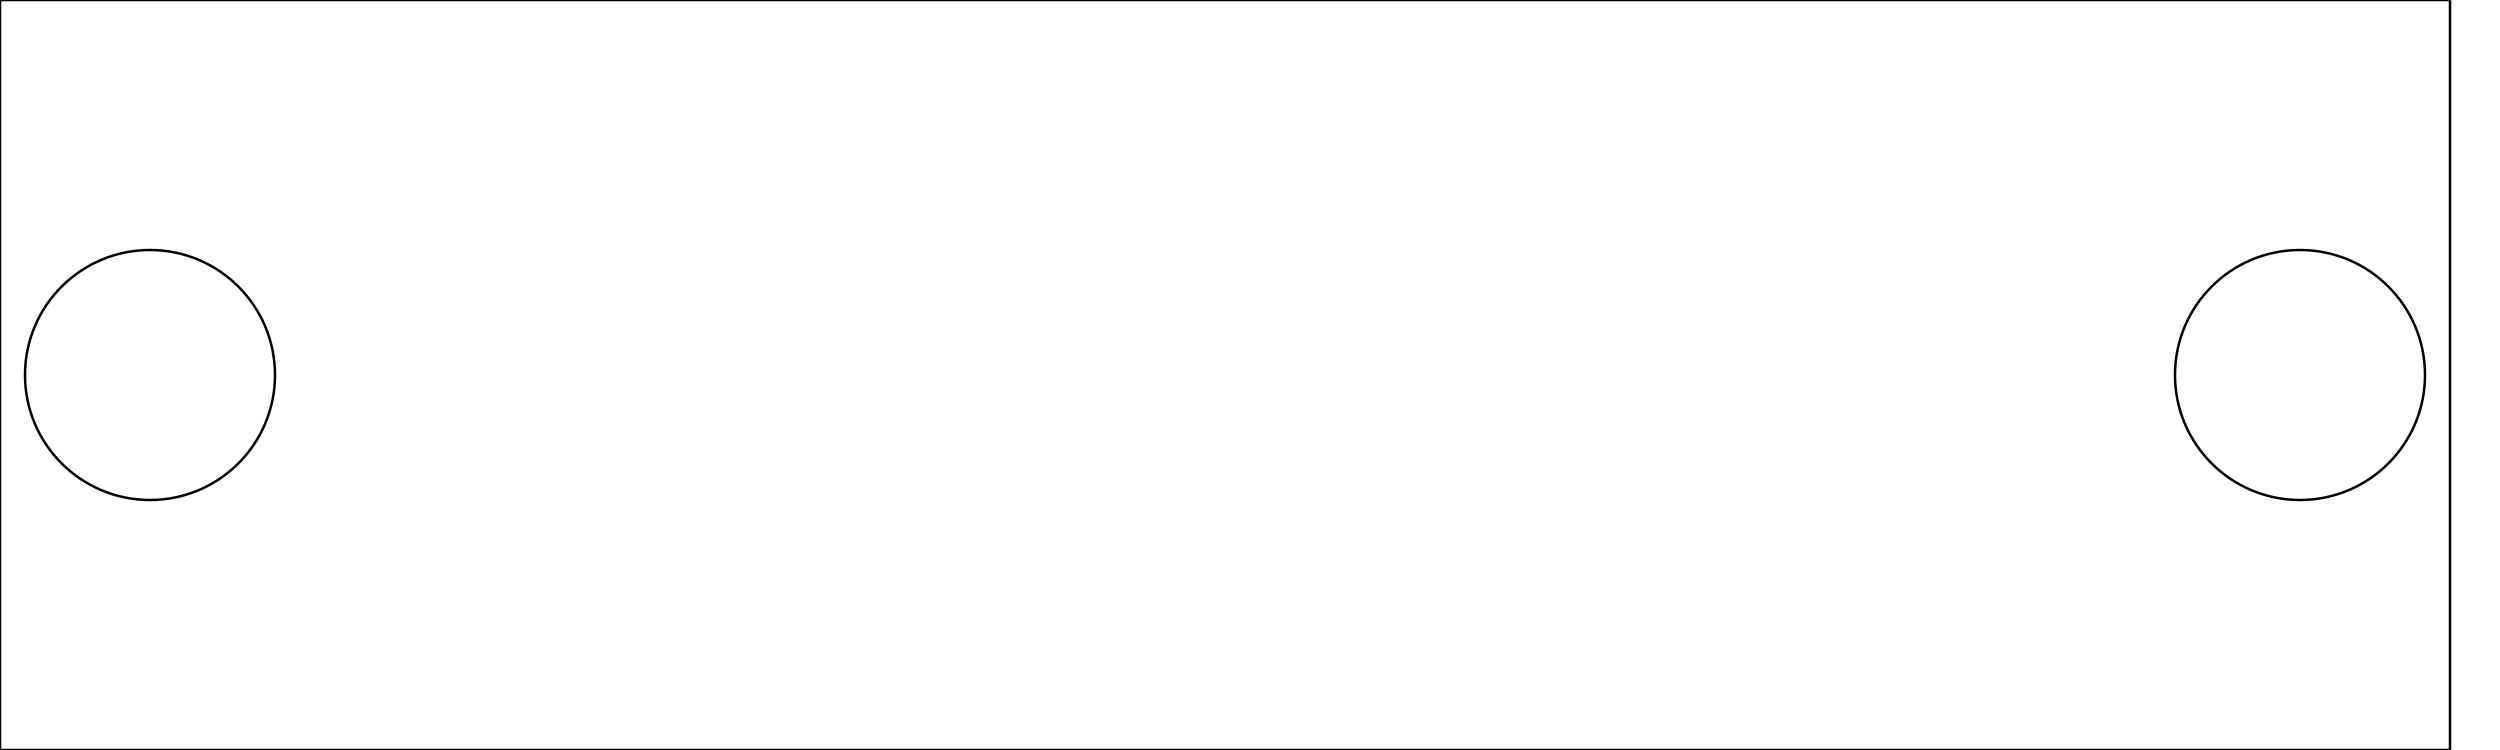
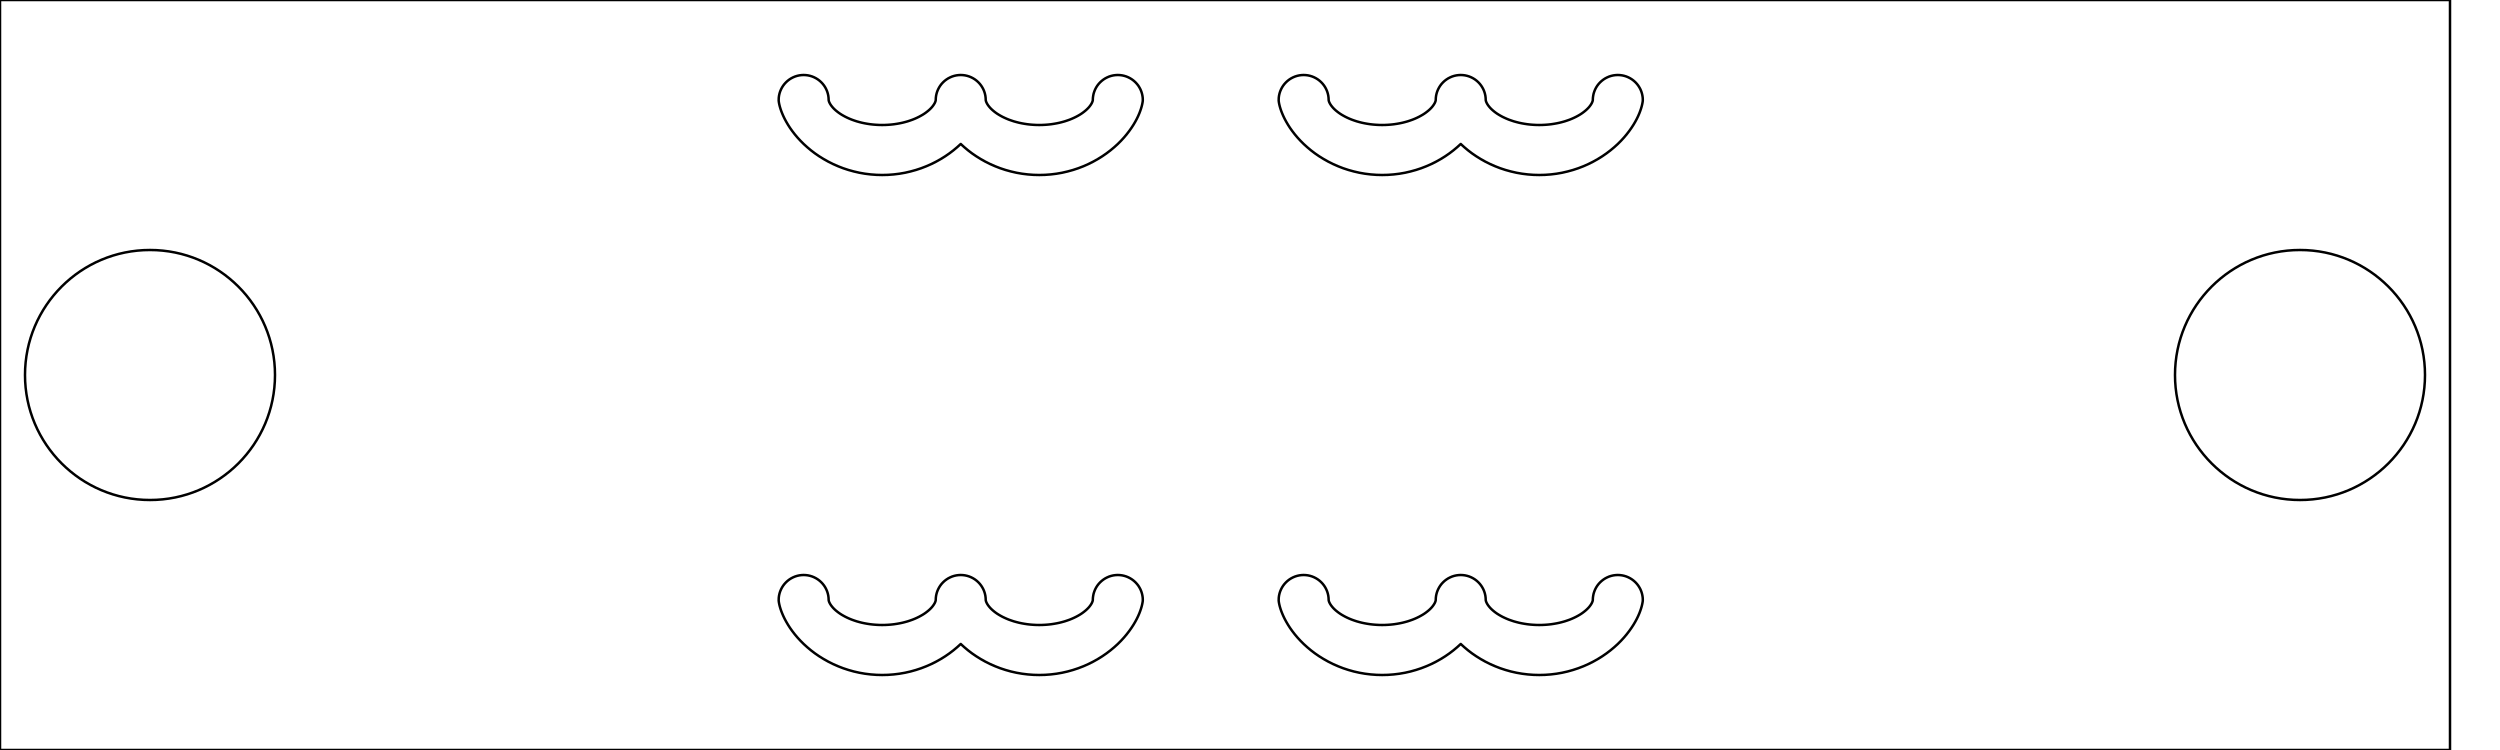
<svg xmlns="http://www.w3.org/2000/svg" baseProfile="tiny" height="30mm" version="1.2" viewBox="0 0 100 30" width="100mm">
  <defs />
  <rect fill="none" height="30" stroke="black" stroke-width="0.1" width="98" x="0" y="0" />
  <circle cx="6" cy="15.0" fill="none" r="5" stroke="black" stroke-width="0.1" />
  <circle cx="92" cy="15.0" fill="none" r="5" stroke="black" stroke-width="0.1" />
+   <polygon fill="none" points="37.429,4.0 37.433,3.913 37.444,3.826 37.463,3.741 37.489,3.658 37.523,3.577 37.563,3.5 37.61,3.426 37.663,3.357 37.722,3.293 37.786,3.234 37.856,3.181 37.929,3.134 38.007,3.094 38.087,3.06 38.17,3.034 38.256,3.015 38.342,3.004 38.429,3.0 38.516,3.004 38.603,3.015 38.688,3.034 38.771,3.06 38.852,3.094 38.929,3.134 39.003,3.181 39.072,3.234 39.136,3.293 39.195,3.357 39.248,3.426 39.295,3.5 39.336,3.577 39.369,3.658 39.395,3.741 39.414,3.826 39.425,3.913 39.429,4.002 39.43,4.008 39.431,4.017 39.434,4.03 39.439,4.047 39.445,4.067 39.455,4.09 39.467,4.117 39.483,4.146 39.502,4.179 39.525,4.213 39.553,4.25 39.585,4.289 39.621,4.329 39.663,4.371 39.71,4.413 39.761,4.456 39.818,4.5 39.88,4.544 39.948,4.587 40.02,4.629 40.097,4.671 40.18,4.711 40.267,4.75 40.358,4.787 40.454,4.821 40.553,4.854 40.657,4.883 40.763,4.91 40.873,4.933 40.985,4.953 41.1,4.97 41.216,4.983 41.333,4.992 41.452,4.998 41.571,5.0 41.69,4.998 41.808,4.992 41.926,4.983 42.042,4.97 42.156,4.953 42.269,4.933 42.378,4.91 42.485,4.883 42.588,4.854 42.688,4.821 42.784,4.787 42.875,4.75 42.962,4.711 43.044,4.671 43.122,4.629 43.194,4.587 43.261,4.544 43.323,4.5 43.38,4.456 43.432,4.413 43.478,4.371 43.52,4.329 43.557,4.289 43.589,4.25 43.616,4.213 43.64,4.179 43.659,4.146 43.675,4.117 43.687,4.09 43.696,4.067 43.703,4.047 43.708,4.03 43.71,4.017 43.712,4.008 43.712,4.002 43.716,3.913 43.728,3.826 43.746,3.741 43.773,3.658 43.806,3.577 43.846,3.5 43.893,3.426 43.946,3.357 44.005,3.293 44.07,3.234 44.139,3.181 44.212,3.134 44.29,3.094 44.37,3.06 44.454,3.034 44.539,3.015 44.625,3.004 44.712,3.0 44.8,3.004 44.886,3.015 44.971,3.034 45.054,3.06 45.135,3.094 45.212,3.134 45.286,3.181 45.355,3.234 45.419,3.293 45.478,3.357 45.532,3.426 45.578,3.5 45.619,3.577 45.652,3.658 45.678,3.741 45.697,3.826 45.709,3.913 45.712,4.006 45.711,4.023 45.709,4.051 45.703,4.09 45.694,4.141 45.681,4.201 45.663,4.271 45.639,4.351 45.609,4.439 45.572,4.536 45.527,4.64 45.474,4.75 45.412,4.866 45.341,4.987 45.26,5.112 45.17,5.239 45.07,5.369 44.96,5.5 44.84,5.631 44.71,5.761 44.57,5.888 44.42,6.013 44.261,6.134 44.093,6.25 43.916,6.36 43.731,6.464 43.538,6.561 43.339,6.649 43.132,6.729 42.92,6.799 42.703,6.859 42.482,6.91 42.257,6.949 42.03,6.977 41.801,6.994 41.571,7.0 41.341,6.994 41.112,6.977 40.885,6.949 40.66,6.91 40.438,6.859 40.221,6.799 40.009,6.729 39.803,6.649 39.603,6.561 39.41,6.464 39.225,6.36 39.049,6.25 38.88,6.134 38.721,6.013 38.572,5.888 38.432,5.761 38.427,5.761 38.287,5.888 38.137,6.013 37.978,6.134 37.81,6.25 37.633,6.36 37.448,6.464 37.255,6.561 37.055,6.649 36.849,6.729 36.637,6.799 36.42,6.859 36.199,6.91 35.974,6.949 35.747,6.977 35.518,6.994 35.288,7.0 35.058,6.994 34.829,6.977 34.601,6.949 34.377,6.91 34.155,6.859 33.938,6.799 33.726,6.729 33.52,6.649 33.32,6.561 33.127,6.464 32.942,6.36 32.765,6.25 32.597,6.134 32.438,6.013 32.289,5.888 32.149,5.761 32.019,5.631 31.898,5.5 31.788,5.369 31.688,5.239 31.598,5.112 31.518,4.987 31.447,4.866 31.385,4.75 31.332,4.64 31.287,4.536 31.249,4.439 31.219,4.351 31.195,4.271 31.177,4.201 31.164,4.141 31.155,4.09 31.15,4.051 31.147,4.023 31.15,3.913 31.161,3.826 31.18,3.741 31.206,3.658 31.24,3.577 31.28,3.5 31.327,3.426 31.38,3.357 31.439,3.293 31.503,3.234 31.572,3.181 31.646,3.134 31.723,3.094 31.804,3.06 31.887,3.034 31.972,3.015 32.059,3.004 32.146,3.0 32.233,3.004 32.32,3.015 32.405,3.034 32.488,3.06 32.569,3.094 32.646,3.134 32.72,3.181 32.789,3.234 32.853,3.293 32.912,3.357 32.965,3.426 33.012,3.5 33.052,3.577 33.086,3.658 33.112,3.741 33.131,3.826 33.142,3.913 33.146,4.002 33.147,4.008 33.148,4.017 33.151,4.03 33.155,4.047 33.162,4.067 33.171,4.09 33.184,4.117 33.199,4.146 33.219,4.179 33.242,4.213 33.27,4.25 33.302,4.289 33.338,4.329 33.38,4.371 33.426,4.413 33.478,4.456 33.535,4.5 33.597,4.544 33.664,4.587 33.737,4.629 33.814,4.671 33.896,4.711 33.983,4.75 34.075,4.787 34.17,4.821 34.27,4.854 34.373,4.883 34.48,4.91 34.59,4.933 34.702,4.953 34.816,4.97 34.933,4.983 35.05,4.992 35.169,4.998 35.288,5.0 35.407,4.998 35.525,4.992 35.642,4.983 35.759,4.97 35.873,4.953 35.985,4.933 36.095,4.91 36.202,4.883 36.305,4.854 36.405,4.821 36.5,4.787 36.592,4.75 36.679,4.711 36.761,4.671 36.838,4.629 36.911,4.587 36.978,4.544 37.04,4.5 37.097,4.456 37.149,4.413 37.195,4.371 37.237,4.329 37.274,4.289 37.306,4.25 37.333,4.213 37.356,4.179 37.376,4.146 37.392,4.117 37.404,4.09 37.413,4.067 37.42,4.047 37.424,4.03 37.427,4.017 37.429,4.008 37.429,4.002" stroke="black" stroke-width="0.1" />
+   <polygon fill="none" points="57.429,4.0 57.433,3.913 57.444,3.826 57.463,3.741 57.489,3.658 57.523,3.577 57.563,3.5 57.61,3.426 57.663,3.357 57.722,3.293 57.786,3.234 57.856,3.181 57.929,3.134 58.007,3.094 58.087,3.06 58.17,3.034 58.256,3.015 58.342,3.004 58.429,3.0 58.516,3.004 58.603,3.015 58.688,3.034 58.771,3.06 58.852,3.094 58.929,3.134 59.003,3.181 59.072,3.234 59.136,3.293 59.195,3.357 59.248,3.426 59.295,3.5 59.336,3.577 59.369,3.658 59.395,3.741 59.414,3.826 59.425,3.913 59.429,4.002 59.43,4.008 59.431,4.017 59.434,4.03 59.439,4.047 59.445,4.067 59.455,4.09 59.467,4.117 59.483,4.146 59.502,4.179 59.525,4.213 59.553,4.25 59.585,4.289 59.621,4.329 59.663,4.371 59.71,4.413 59.761,4.456 59.818,4.5 59.88,4.544 59.948,4.587 60.02,4.629 60.097,4.671 60.18,4.711 60.267,4.75 60.358,4.787 60.454,4.821 60.553,4.854 60.657,4.883 60.763,4.91 60.873,4.933 60.985,4.953 61.1,4.97 61.216,4.983 61.333,4.992 61.452,4.998 61.571,5.0 61.69,4.998 61.808,4.992 61.926,4.983 62.042,4.97 62.156,4.953 62.269,4.933 62.378,4.91 62.485,4.883 62.588,4.854 62.688,4.821 62.784,4.787 62.875,4.75 62.962,4.711 63.044,4.671 63.122,4.629 63.194,4.587 63.261,4.544 63.323,4.5 63.38,4.456 63.432,4.413 63.478,4.371 63.52,4.329 63.557,4.289 63.589,4.25 63.616,4.213 63.64,4.179 63.659,4.146 63.675,4.117 63.687,4.09 63.696,4.067 63.703,4.047 63.708,4.03 63.71,4.017 63.712,4.008 63.712,4.002 63.716,3.913 63.728,3.826 63.746,3.741 63.773,3.658 63.806,3.577 63.846,3.5 63.893,3.426 63.946,3.357 64.005,3.293 64.07,3.234 64.139,3.181 64.212,3.134 64.29,3.094 64.37,3.06 64.454,3.034 64.539,3.015 64.625,3.004 64.712,3.0 64.799,3.004 64.886,3.015 64.971,3.034 65.054,3.06 65.135,3.094 65.212,3.134 65.286,3.181 65.355,3.234 65.419,3.293 65.478,3.357 65.531,3.426 65.578,3.5 65.619,3.577 65.652,3.658 65.678,3.741 65.697,3.826 65.709,3.913 65.712,4.006 65.711,4.023 65.709,4.051 65.703,4.09 65.694,4.141 65.681,4.201 65.663,4.271 65.639,4.351 65.609,4.439 65.572,4.536 65.527,4.64 65.474,4.75 65.412,4.866 65.341,4.987 65.26,5.112 65.17,5.239 65.07,5.369 64.96,5.5 64.84,5.631 64.71,5.761 64.57,5.888 64.42,6.013 64.261,6.134 64.093,6.25 63.916,6.36 63.731,6.464 63.538,6.561 63.339,6.649 63.132,6.729 62.92,6.799 62.703,6.859 62.482,6.91 62.257,6.949 62.03,6.977 61.801,6.994 61.571,7.0 61.341,6.994 61.112,6.977 60.885,6.949 60.66,6.91 60.438,6.859 60.221,6.799 60.009,6.729 59.803,6.649 59.603,6.561 59.41,6.464 59.225,6.36 59.049,6.25 58.88,6.134 58.721,6.013 58.572,5.888 58.432,5.761 58.427,5.761 58.287,5.888 58.137,6.013 57.978,6.134 57.81,6.25 57.633,6.36 57.448,6.464 57.255,6.561 57.055,6.649 56.849,6.729 56.637,6.799 56.42,6.859 56.199,6.91 55.974,6.949 55.747,6.977 55.518,6.994 55.288,7.0 55.058,6.994 54.829,6.977 54.601,6.949 54.377,6.91 54.155,6.859 53.938,6.799 53.726,6.729 53.52,6.649 53.32,6.561 53.127,6.464 52.942,6.36 52.765,6.25 52.597,6.134 52.438,6.013 52.289,5.888 52.149,5.761 52.019,5.631 51.898,5.5 51.788,5.369 51.688,5.239 51.598,5.112 51.518,4.987 51.447,4.866 51.385,4.75 51.332,4.64 51.287,4.536 51.249,4.439 51.219,4.351 51.195,4.271 51.177,4.201 51.164,4.141 51.155,4.09 51.15,4.051 51.147,4.023 51.15,3.913 51.161,3.826 51.18,3.741 51.206,3.658 51.24,3.577 51.28,3.5 51.327,3.426 51.38,3.357 51.439,3.293 51.503,3.234 51.572,3.181 51.646,3.134 51.723,3.094 51.804,3.06 51.887,3.034 51.972,3.015 52.059,3.004 52.146,3.0 52.233,3.004 52.32,3.015 52.405,3.034 52.488,3.06 52.569,3.094 52.646,3.134 52.72,3.181 52.789,3.234 52.853,3.293 52.912,3.357 52.965,3.426 53.012,3.5 53.052,3.577 53.086,3.658 53.112,3.741 53.131,3.826 53.142,3.913 53.146,4.002 53.147,4.008 53.148,4.017 53.151,4.03 53.155,4.047 53.162,4.067 53.171,4.09 53.184,4.117 53.199,4.146 53.219,4.179 53.242,4.213 53.27,4.25 53.302,4.289 53.338,4.329 53.38,4.371 53.426,4.413 53.478,4.456 53.535,4.5 53.597,4.544 53.664,4.587 53.737,4.629 53.814,4.671 53.896,4.711 53.983,4.75 54.075,4.787 54.17,4.821 54.27,4.854 54.373,4.883 54.48,4.91 54.59,4.933 54.702,4.953 54.816,4.97 54.933,4.983 55.05,4.992 55.169,4.998 55.288,5.0 55.407,4.998 55.525,4.992 55.642,4.983 55.759,4.97 55.873,4.953 55.985,4.933 56.095,4.91 56.202,4.883 56.305,4.854 56.405,4.821 56.5,4.787 56.592,4.75 56.679,4.711 56.761,4.671 56.838,4.629 56.911,4.587 56.978,4.544 57.04,4.5 57.097,4.456 57.149,4.413 57.195,4.371 57.237,4.329 57.274,4.289 57.306,4.25 57.333,4.213 57.356,4.179 57.376,4.146 57.392,4.117 57.404,4.09 57.413,4.067 57.42,4.047 57.424,4.03 57.427,4.017 57.429,4.008 57.429,4.002" stroke="black" stroke-width="0.1" />
+   <polygon fill="none" points="37.429,24.0 37.433,23.913 37.444,23.826 37.463,23.741 37.489,23.658 37.523,23.577 37.563,23.5 37.61,23.426 37.663,23.357 37.722,23.293 37.786,23.234 37.856,23.181 37.929,23.134 38.007,23.094 38.087,23.06 38.17,23.034 38.256,23.015 38.342,23.004 38.429,23.0 38.516,23.004 38.603,23.015 38.688,23.034 38.771,23.06 38.852,23.094 38.929,23.134 39.003,23.181 39.072,23.234 39.136,23.293 39.195,23.357 39.248,23.426 39.295,23.5 39.336,23.577 39.369,23.658 39.395,23.741 39.414,23.826 39.425,23.913 39.429,24.002 39.43,24.008 39.431,24.017 39.434,24.03 39.439,24.047 39.445,24.067 39.455,24.09 39.467,24.117 39.483,24.146 39.502,24.179 39.525,24.213 39.553,24.25 39.585,24.289 39.621,24.329 39.663,24.371 39.71,24.413 39.761,24.456 39.818,24.5 39.88,24.544 39.948,24.587 40.02,24.629 40.097,24.671 40.18,24.711 40.267,24.75 40.358,24.787 40.454,24.821 40.553,24.854 40.657,24.883 40.763,24.91 40.873,24.933 40.985,24.953 41.1,24.97 41.216,24.983 41.333,24.992 41.452,24.998 41.571,25.0 41.69,24.998 41.808,24.992 41.926,24.983 42.042,24.97 42.156,24.953 42.269,24.933 42.378,24.91 42.485,24.883 42.588,24.854 42.688,24.821 42.784,24.787 42.875,24.75 42.962,24.711 43.044,24.671 43.122,24.629 43.194,24.587 43.261,24.544 43.323,24.5 43.38,24.456 43.432,24.413 43.478,24.371 43.52,24.329 43.557,24.289 43.589,24.25 43.616,24.213 43.64,24.179 43.659,24.146 43.675,24.117 43.687,24.09 43.696,24.067 43.703,24.047 43.708,24.03 43.71,24.017 43.712,24.008 43.712,24.002 43.716,23.913 43.728,23.826 43.746,23.741 43.773,23.658 43.806,23.577 43.846,23.5 43.893,23.426 43.946,23.357 44.005,23.293 44.07,23.234 44.139,23.181 44.212,23.134 44.29,23.094 44.37,23.06 44.454,23.034 44.539,23.015 44.625,23.004 44.712,23.0 44.8,23.004 44.886,23.015 44.971,23.034 45.054,23.06 45.135,23.094 45.212,23.134 45.286,23.181 45.355,23.234 45.419,23.293 45.478,23.357 45.532,23.426 45.578,23.5 45.619,23.577 45.652,23.658 45.678,23.741 45.697,23.826 45.709,23.913 45.712,24.006 45.711,24.023 45.709,24.051 45.703,24.09 45.694,24.14 45.681,24.201 45.663,24.271 45.639,24.351 45.609,24.439 45.572,24.536 45.527,24.64 45.474,24.75 45.412,24.866 45.341,24.987 45.26,25.112 45.17,25.239 45.07,25.369 44.96,25.5 44.84,25.631 44.71,25.761 44.57,25.888 44.42,26.013 44.261,26.134 44.093,26.25 43.916,26.36 43.731,26.464 43.538,26.561 43.339,26.649 43.132,26.729 42.92,26.799 42.703,26.86 42.482,26.91 42.257,26.949 42.03,26.977 41.801,26.994 41.571,27.0 41.341,26.994 41.112,26.977 40.885,26.949 40.66,26.91 40.438,26.86 40.221,26.799 40.009,26.729 39.803,26.649 39.603,26.561 39.41,26.464 39.225,26.36 39.049,26.25 38.88,26.134 38.721,26.013 38.572,25.888 38.432,25.761 38.427,25.761 38.287,25.888 38.137,26.013 37.978,26.134 37.81,26.25 37.633,26.36 37.448,26.464 37.255,26.561 37.055,26.649 36.849,26.729 36.637,26.799 36.42,26.86 36.199,26.91 35.974,26.949 35.747,26.977 35.518,26.994 35.288,27.0 35.058,26.994 34.829,26.977 34.601,26.949 34.377,26.91 34.155,26.86 33.938,26.799 33.726,26.729 33.52,26.649 33.32,26.561 33.127,26.464 32.942,26.36 32.765,26.25 32.597,26.134 32.438,26.013 32.289,25.888 32.149,25.761 32.019,25.631 31.898,25.5 31.788,25.369 31.688,25.239 31.598,25.112 31.518,24.987 31.447,24.866 31.385,24.75 31.332,24.64 31.287,24.536 31.249,24.439 31.219,24.351 31.195,24.271 31.177,24.201 31.164,24.14 31.155,24.09 31.15,24.051 31.147,24.023 31.15,23.913 31.161,23.826 31.18,23.741 31.206,23.658 31.24,23.577 31.28,23.5 31.327,23.426 31.38,23.357 31.439,23.293 31.503,23.234 31.572,23.181 31.646,23.134 31.723,23.094 31.804,23.06 31.887,23.034 31.972,23.015 32.059,23.004 32.146,23.0 32.233,23.004 32.32,23.015 32.405,23.034 32.488,23.06 32.569,23.094 32.646,23.134 32.72,23.181 32.789,23.234 32.853,23.293 32.912,23.357 32.965,23.426 33.012,23.5 33.052,23.577 33.086,23.658 33.112,23.741 33.131,23.826 33.142,23.913 33.146,24.002 33.147,24.008 33.148,24.017 33.151,24.03 33.155,24.047 33.162,24.067 33.171,24.09 33.184,24.117 33.199,24.146 33.219,24.179 33.242,24.213 33.27,24.25 33.302,24.289 33.338,24.329 33.38,24.371 33.426,24.413 33.478,24.456 33.535,24.5 33.597,24.544 33.664,24.587 33.737,24.629 33.814,24.671 33.896,24.711 33.983,24.75 34.075,24.787 34.17,24.821 34.27,24.854 34.373,24.883 34.48,24.91 34.59,24.933 34.702,24.953 34.816,24.97 34.933,24.983 35.05,24.992 35.169,24.998 35.288,25.0 35.407,24.998 35.525,24.992 35.642,24.983 35.759,24.97 35.873,24.953 35.985,24.933 36.095,24.91 36.202,24.883 36.305,24.854 36.405,24.821 36.5,24.787 36.592,24.75 36.679,24.711 36.761,24.671 36.838,24.629 36.911,24.587 36.978,24.544 37.04,24.5 37.097,24.456 37.149,24.413 37.195,24.371 37.237,24.329 37.274,24.289 37.306,24.25 37.333,24.213 37.356,24.179 37.376,24.146 37.392,24.117 37.404,24.09 37.413,24.067 37.42,24.047 37.424,24.03 37.427,24.017 37.429,24.008 37.429,24.002" stroke="black" stroke-width="0.1" />
+   <polygon fill="none" points="57.429,24.0 57.433,23.913 57.444,23.826 57.463,23.741 57.489,23.658 57.523,23.577 57.563,23.5 57.61,23.426 57.663,23.357 57.722,23.293 57.786,23.234 57.856,23.181 57.929,23.134 58.007,23.094 58.087,23.06 58.17,23.034 58.256,23.015 58.342,23.004 58.429,23.0 58.516,23.004 58.603,23.015 58.688,23.034 58.771,23.06 58.852,23.094 58.929,23.134 59.003,23.181 59.072,23.234 59.136,23.293 59.195,23.357 59.248,23.426 59.295,23.5 59.336,23.577 59.369,23.658 59.395,23.741 59.414,23.826 59.425,23.913 59.429,24.002 59.43,24.008 59.431,24.017 59.434,24.03 59.439,24.047 59.445,24.067 59.455,24.09 59.467,24.117 59.483,24.146 59.502,24.179 59.525,24.213 59.553,24.25 59.585,24.289 59.621,24.329 59.663,24.371 59.71,24.413 59.761,24.456 59.818,24.5 59.88,24.544 59.948,24.587 60.02,24.629 60.097,24.671 60.18,24.711 60.267,24.75 60.358,24.787 60.454,24.821 60.553,24.854 60.657,24.883 60.763,24.91 60.873,24.933 60.985,24.953 61.1,24.97 61.216,24.983 61.333,24.992 61.452,24.998 61.571,25.0 61.69,24.998 61.808,24.992 61.926,24.983 62.042,24.97 62.156,24.953 62.269,24.933 62.378,24.91 62.485,24.883 62.588,24.854 62.688,24.821 62.784,24.787 62.875,24.75 62.962,24.711 63.044,24.671 63.122,24.629 63.194,24.587 63.261,24.544 63.323,24.5 63.38,24.456 63.432,24.413 63.478,24.371 63.52,24.329 63.557,24.289 63.589,24.25 63.616,24.213 63.64,24.179 63.659,24.146 63.675,24.117 63.687,24.09 63.696,24.067 63.703,24.047 63.708,24.03 63.71,24.017 63.712,24.008 63.712,24.002 63.716,23.913 63.728,23.826 63.746,23.741 63.773,23.658 63.806,23.577 63.846,23.5 63.893,23.426 63.946,23.357 64.005,23.293 64.07,23.234 64.139,23.181 64.212,23.134 64.29,23.094 64.37,23.06 64.454,23.034 64.539,23.015 64.625,23.004 64.712,23.0 64.799,23.004 64.886,23.015 64.971,23.034 65.054,23.06 65.135,23.094 65.212,23.134 65.286,23.181 65.355,23.234 65.419,23.293 65.478,23.357 65.531,23.426 65.578,23.5 65.619,23.577 65.652,23.658 65.678,23.741 65.697,23.826 65.709,23.913 65.712,24.006 65.711,24.023 65.709,24.051 65.703,24.09 65.694,24.14 65.681,24.201 65.663,24.271 65.639,24.351 65.609,24.439 65.572,24.536 65.527,24.64 65.474,24.75 65.412,24.866 65.341,24.987 65.26,25.112 65.17,25.239 65.07,25.369 64.96,25.5 64.84,25.631 64.71,25.761 64.57,25.888 64.42,26.013 64.261,26.134 64.093,26.25 63.916,26.36 63.731,26.464 63.538,26.561 63.339,26.649 63.132,26.729 62.92,26.799 62.703,26.86 62.482,26.91 62.257,26.949 62.03,26.977 61.801,26.994 61.571,27.0 61.341,26.994 61.112,26.977 60.885,26.949 60.66,26.91 60.438,26.86 60.221,26.799 60.009,26.729 59.803,26.649 59.603,26.561 59.41,26.464 59.225,26.36 59.049,26.25 58.88,26.134 58.721,26.013 58.572,25.888 58.432,25.761 58.427,25.761 58.287,25.888 58.137,26.013 57.978,26.134 57.81,26.25 57.633,26.36 57.448,26.464 57.255,26.561 57.055,26.649 56.849,26.729 56.637,26.799 56.42,26.86 56.199,26.91 55.974,26.949 55.747,26.977 55.518,26.994 55.288,27.0 55.058,26.994 54.829,26.977 54.601,26.949 54.377,26.91 54.155,26.86 53.938,26.799 53.726,26.729 53.52,26.649 53.32,26.561 53.127,26.464 52.942,26.36 52.765,26.25 52.597,26.134 52.438,26.013 52.289,25.888 52.149,25.761 52.019,25.631 51.898,25.5 51.788,25.369 51.688,25.239 51.598,25.112 51.518,24.987 51.447,24.866 51.385,24.75 51.332,24.64 51.287,24.536 51.249,24.439 51.219,24.351 51.195,24.271 51.177,24.201 51.164,24.14 51.155,24.09 51.15,24.051 51.147,24.023 51.15,23.913 51.161,23.826 51.18,23.741 51.206,23.658 51.24,23.577 51.28,23.5 51.327,23.426 51.38,23.357 51.439,23.293 51.503,23.234 51.572,23.181 51.646,23.134 51.723,23.094 51.804,23.06 51.887,23.034 51.972,23.015 52.059,23.004 52.146,23.0 52.233,23.004 52.32,23.015 52.405,23.034 52.488,23.06 52.569,23.094 52.646,23.134 52.72,23.181 52.789,23.234 52.853,23.293 52.912,23.357 52.965,23.426 53.012,23.5 53.052,23.577 53.086,23.658 53.112,23.741 53.131,23.826 53.142,23.913 53.146,24.002 53.147,24.008 53.148,24.017 53.151,24.03 53.155,24.047 53.162,24.067 53.171,24.09 53.184,24.117 53.199,24.146 53.219,24.179 53.242,24.213 53.27,24.25 53.302,24.289 53.338,24.329 53.38,24.371 53.426,24.413 53.478,24.456 53.535,24.5 53.597,24.544 53.664,24.587 53.737,24.629 53.814,24.671 53.896,24.711 53.983,24.75 54.075,24.787 54.17,24.821 54.27,24.854 54.373,24.883 54.48,24.91 54.59,24.933 54.702,24.953 54.816,24.97 54.933,24.983 55.05,24.992 55.169,24.998 55.288,25.0 55.407,24.998 55.525,24.992 55.642,24.983 55.759,24.97 55.873,24.953 55.985,24.933 56.095,24.91 56.202,24.883 56.305,24.854 56.405,24.821 56.5,24.787 56.592,24.75 56.679,24.711 56.761,24.671 56.838,24.629 56.911,24.587 56.978,24.544 57.04,24.5 57.097,24.456 57.149,24.413 57.195,24.371 57.237,24.329 57.274,24.289 57.306,24.25 57.333,24.213 57.356,24.179 57.376,24.146 57.392,24.117 57.404,24.09 57.413,24.067 57.42,24.047 57.424,24.03 57.427,24.017 57.429,24.008 57.429,24.002" stroke="black" stroke-width="0.1" />
</svg>
